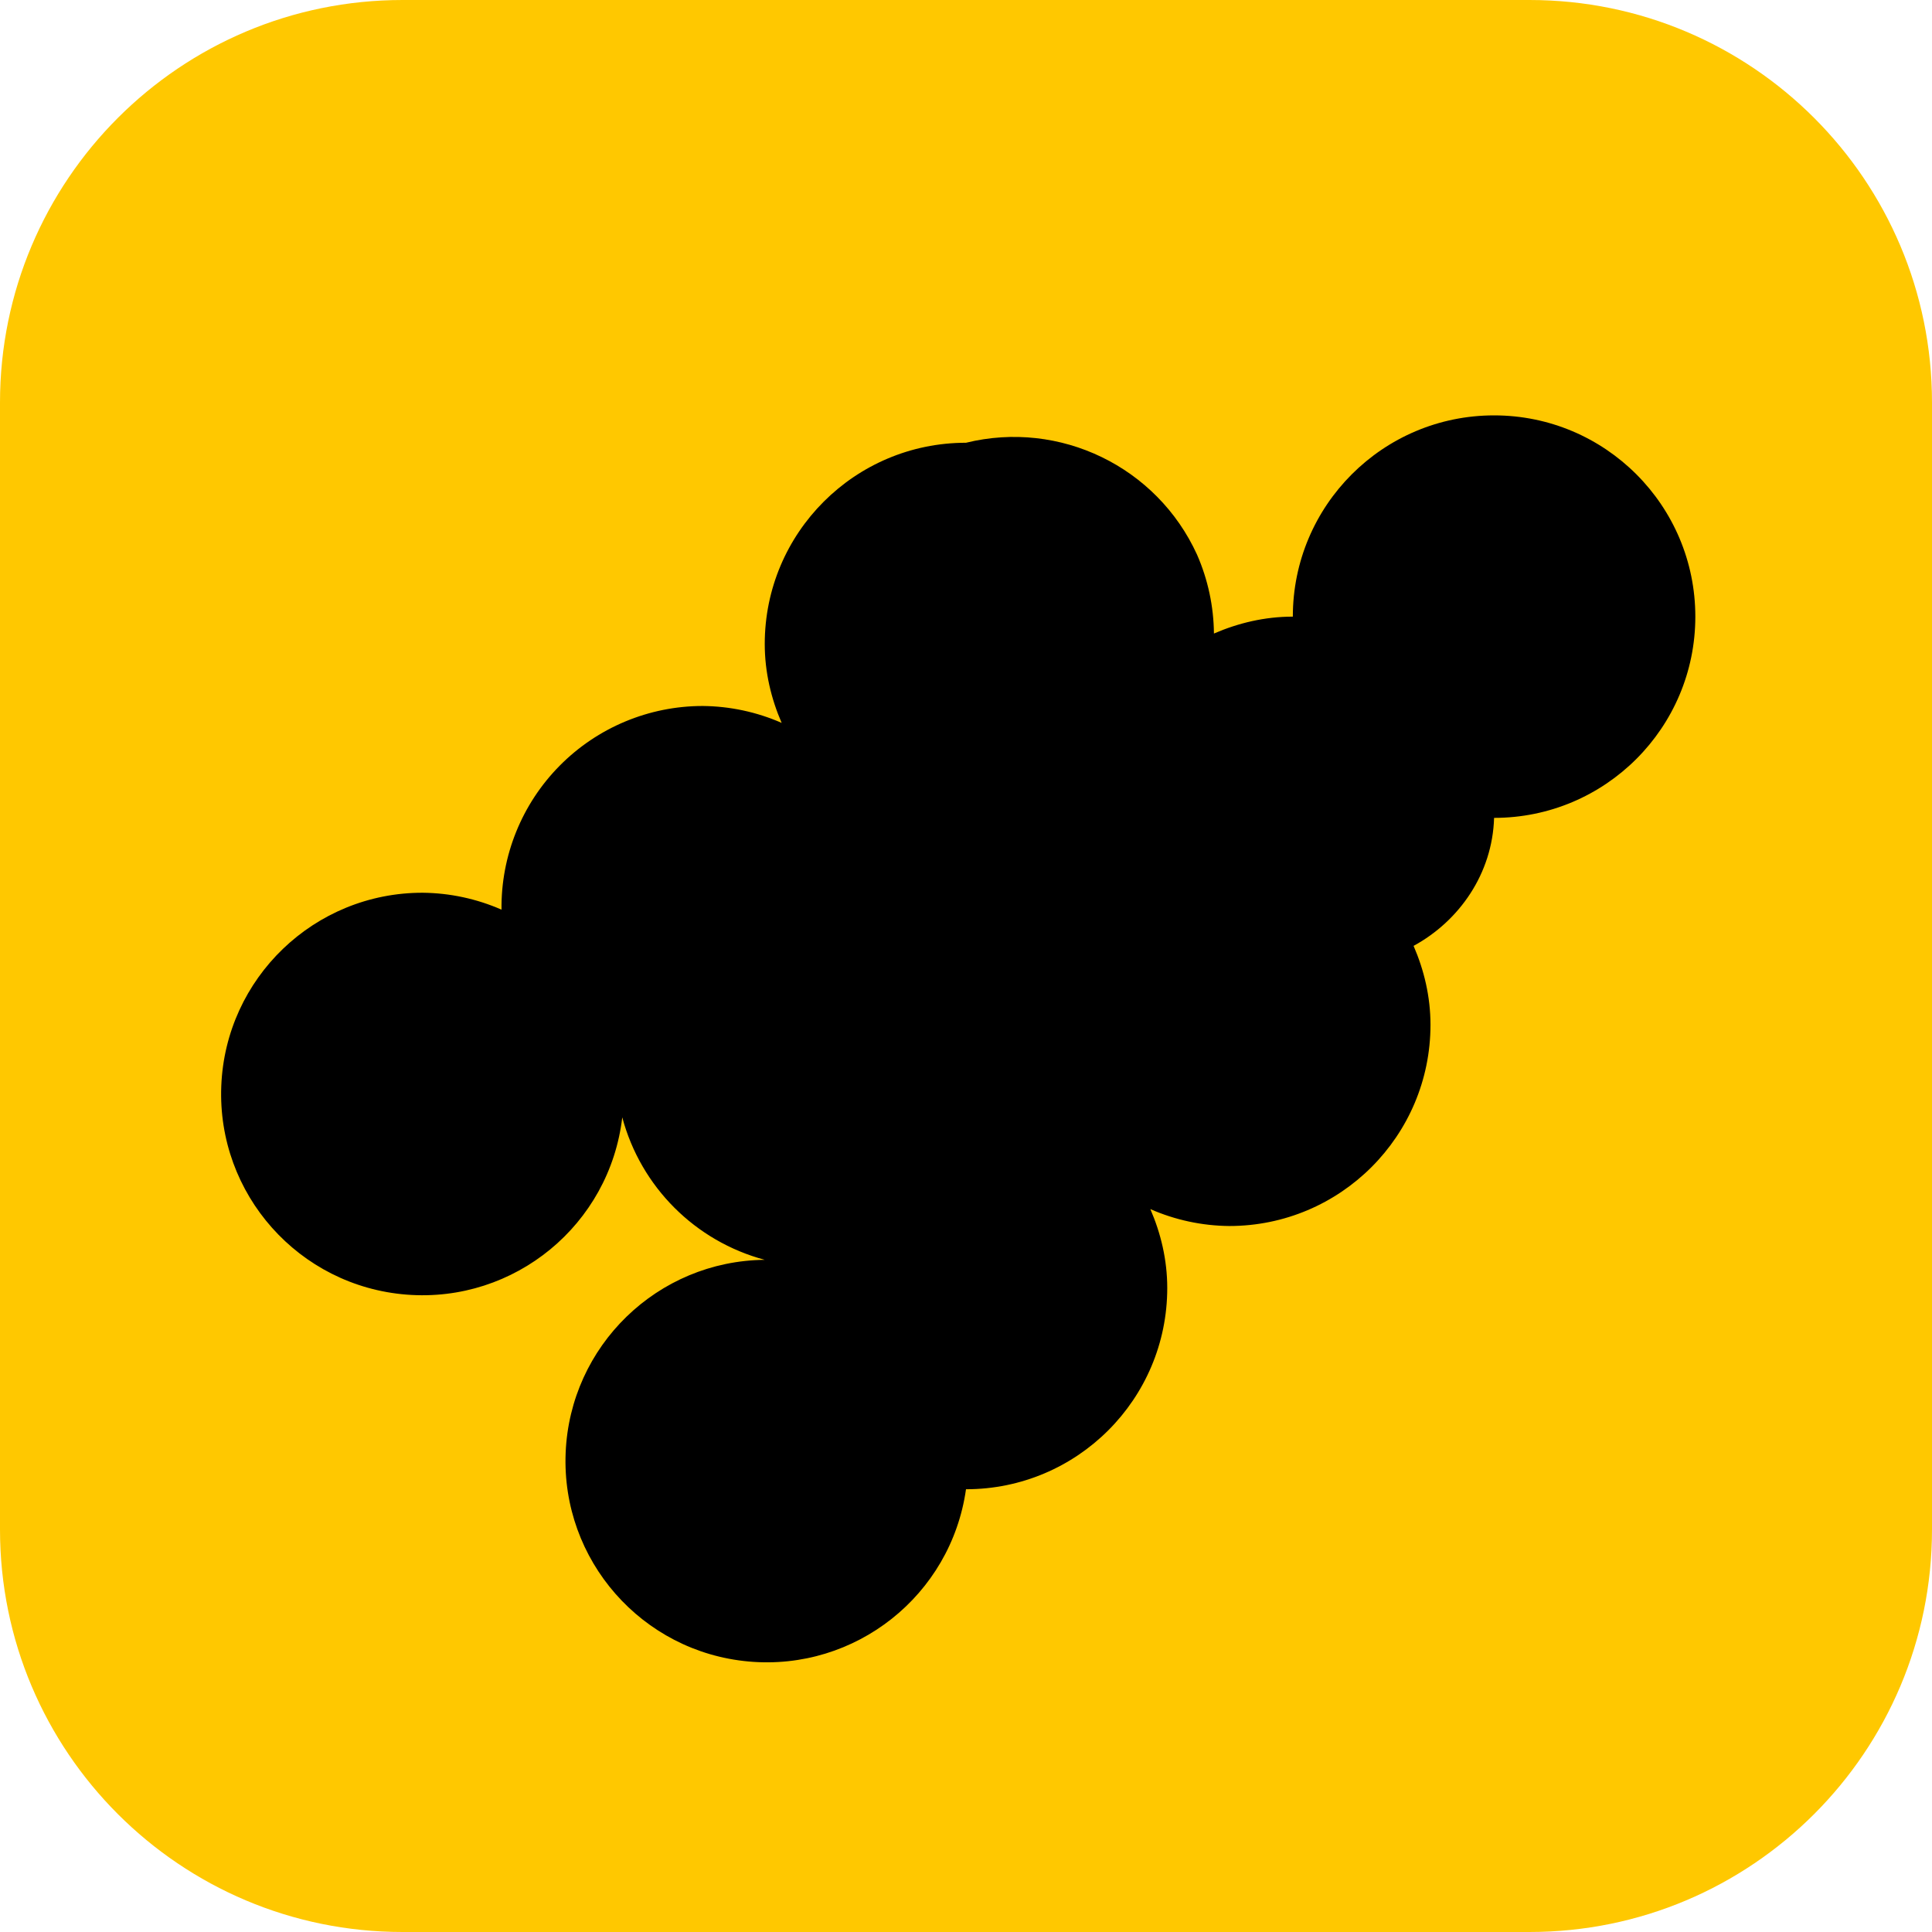
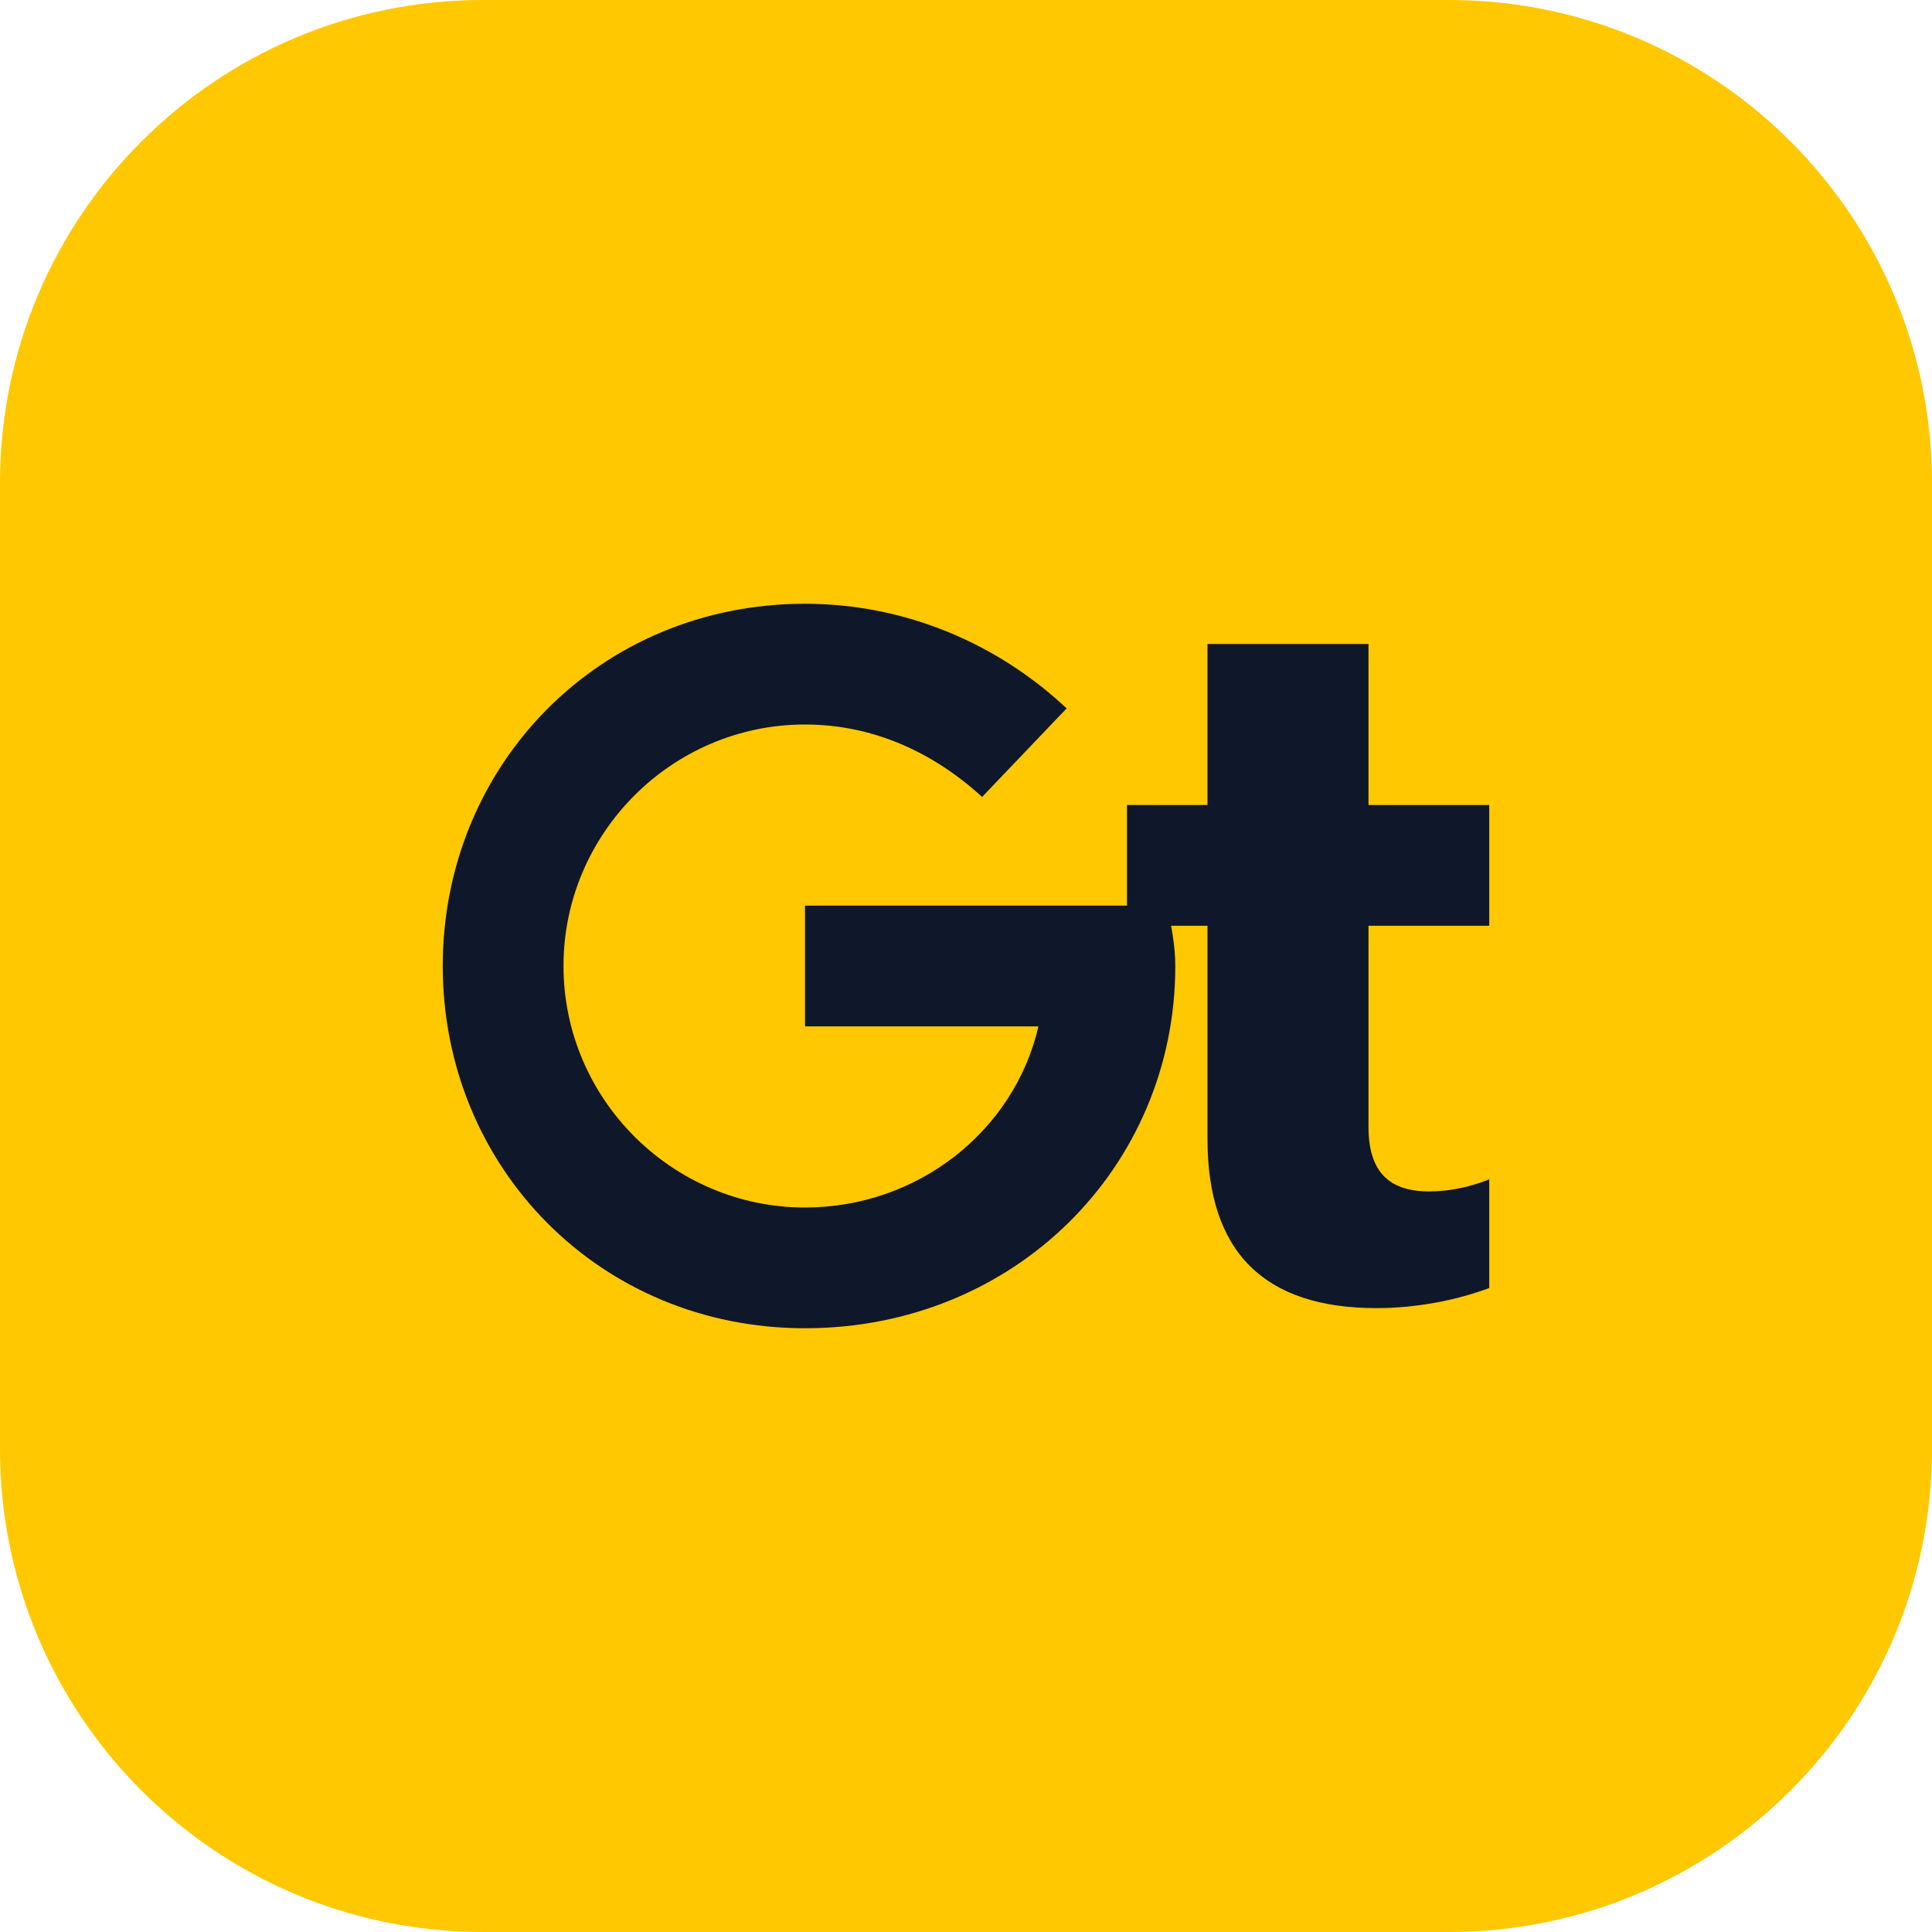
- <svg xmlns="http://www.w3.org/2000/svg" viewBox="0 0 24 24" width="24" height="24">
-   <rect width="24" height="24" rx="5" fill="#FFC800" />
-   <path d="M12 5.5a2.5 2.5 0 0 0-2.5 2.5c0 .35.08.68.21.98a2.5 2.5 0 0 0-.98-.21A2.5 2.5 0 0 0 6.23 11.3a2.5 2.5 0 0 0-.98-.21 2.5 2.5 0 1 0 2.48 2.79 2.5 2.5 0 0 0 1.77 1.77A2.5 2.5 0 1 0 12 18.5a2.5 2.5 0 0 0 2.5-2.5c0-.35-.08-.68-.21-.98a2.5 2.5 0 0 0 .98.21 2.5 2.5 0 0 0 2.5-2.5c0-.35-.08-.68-.21-.98.57-.31.98-.9 1-1.59a2.5 2.5 0 1 0-2.5-2.5c-.35 0-.68.08-.98.21a2.5 2.5 0 0 0-.21-.98A2.5 2.5 0 0 0 12 5.5z" fill="#000000" />
+ <svg xmlns="http://www.w3.org/2000/svg" viewBox="0 0 48 48" width="48" height="48">
+   <rect width="48" height="48" rx="12" fill="#FFC800" />
+   <g fill="#0F172A">
+     <path d="M20 18c-3.3 0-6 2.7-6 6s2.7 6 6 6c2.8 0 5.2-1.9 5.8-4.5h-5.8v-3h9c.1.5.2 1 .2 1.5 0 5-4 9-9.2 9-5.1 0-9-4-9-9s3.9-9 9-9c2.5 0 4.8 1 6.5 2.6l-2.1 2.2C23.2 18.7 21.7 18 20 18z" />
+     <path d="M31 16h3v4h3v3h-3v5c0 1.1.5 1.6 1.5 1.6.5 0 1-.1 1.5-.3v2.7c-.8.3-1.8.5-2.8.5-2.8 0-4.2-1.4-4.2-4.2v-5.3h-2v-3h2v-4z" />
+   </g>
</svg>
